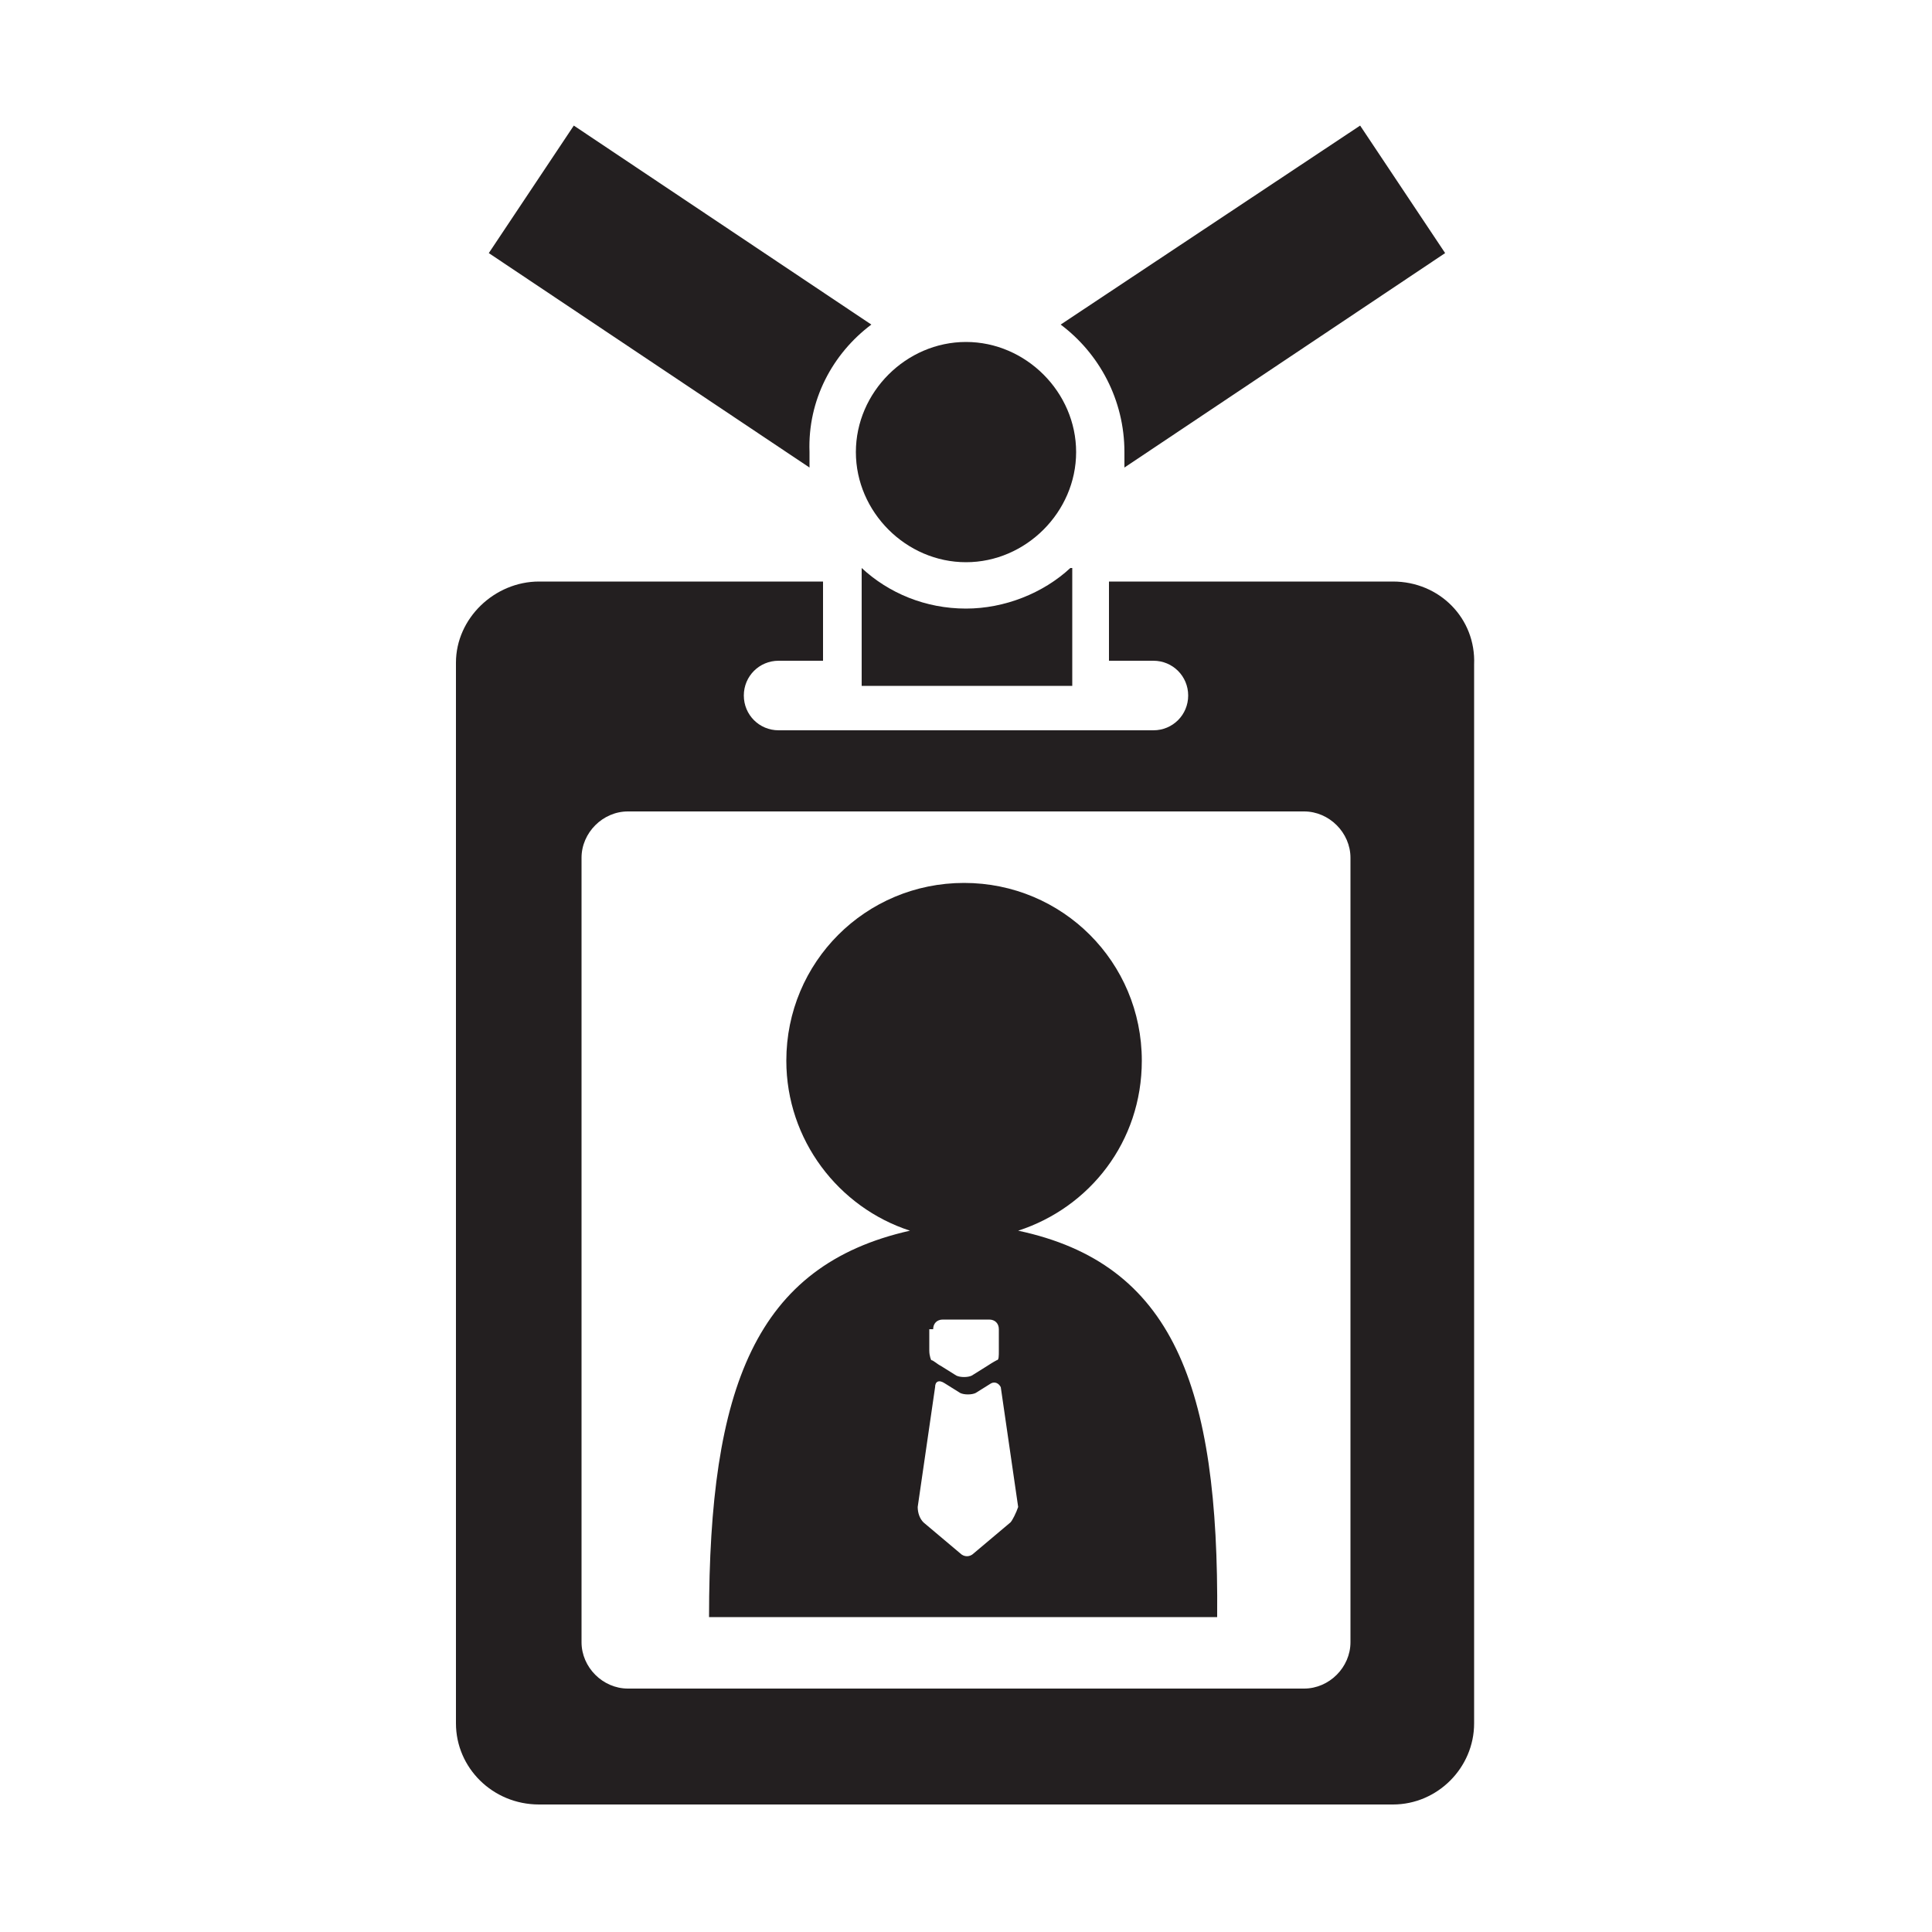
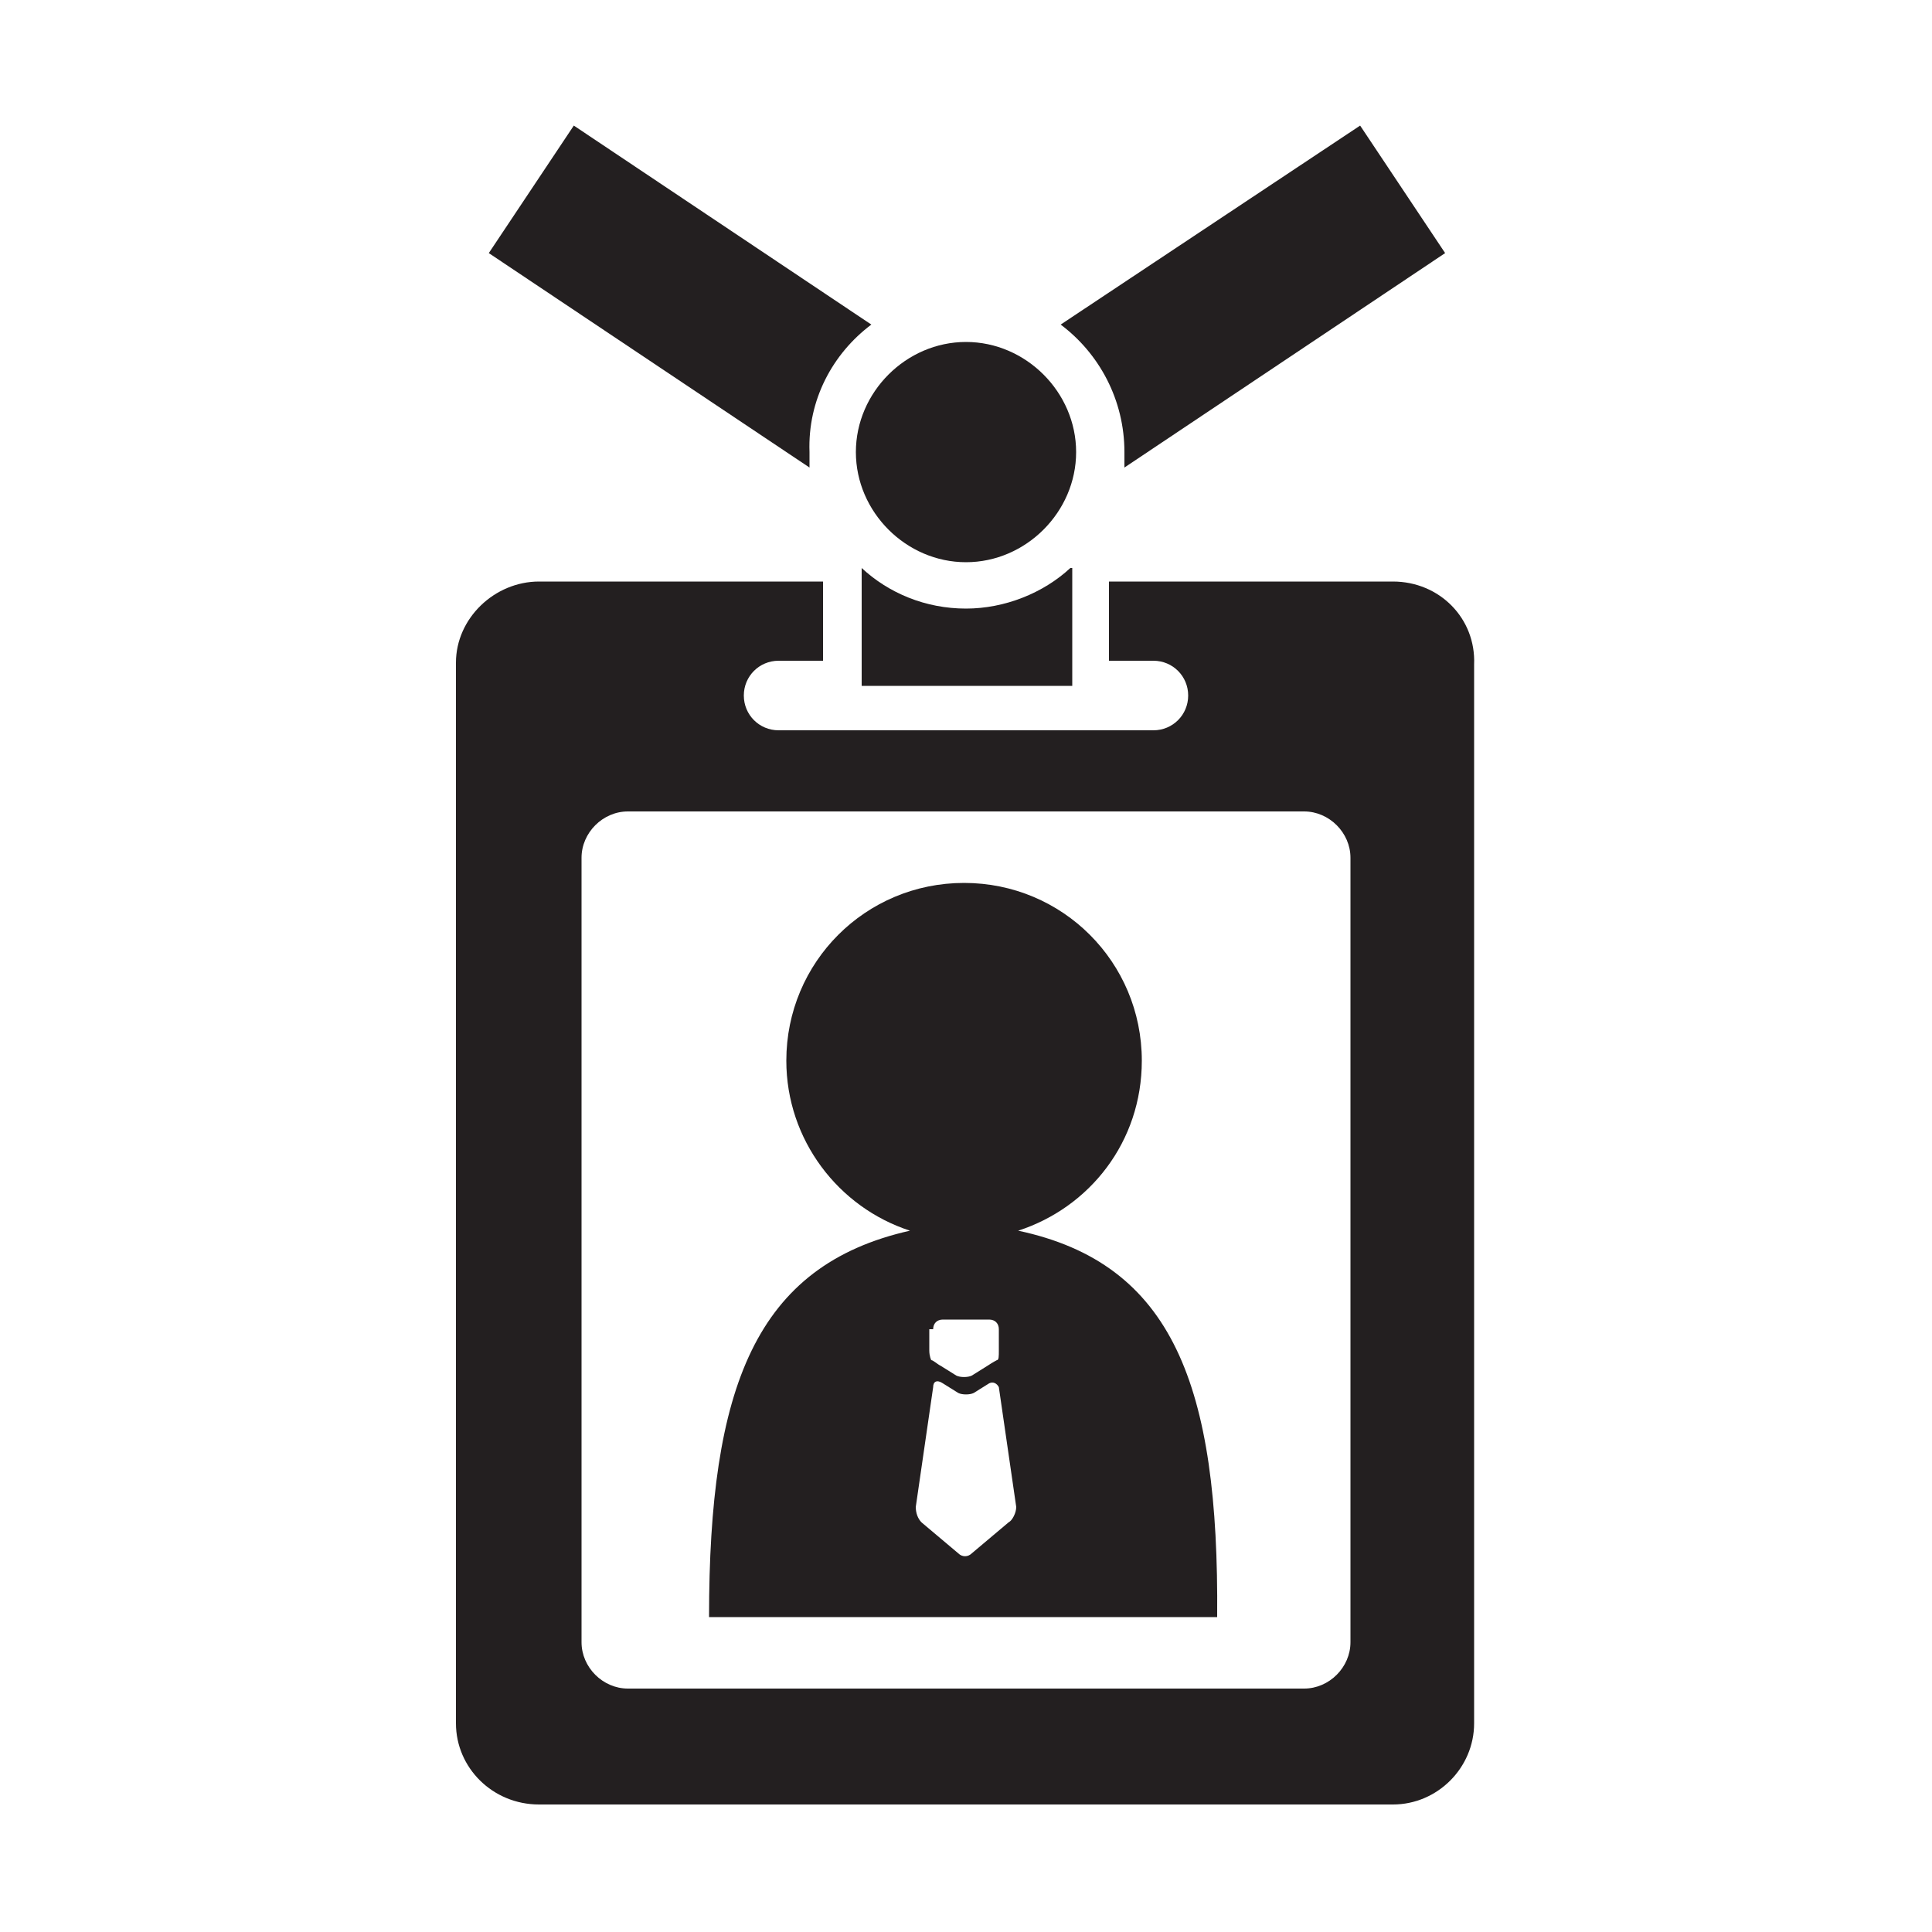
<svg xmlns="http://www.w3.org/2000/svg" version="1.1" id="Layer_1" x="0px" y="0px" viewBox="0 0 100 100" enable-background="new 0 0 100 100" xml:space="preserve">
  <g id="XMLID_1233_">
    <path id="XMLID_1245_" fill="#231F20" d="M45.1,16.8L29.7,6.5l-4.4,6.6l16.6,11.1c0-0.3,0-0.5,0-0.8C41.8,20.7,43.1,18.3,45.1,16.8   z" />
    <path id="XMLID_1244_" fill="#231F20" d="M58.2,23.4c0,0.3,0,0.5,0,0.8l16.6-11.1l-4.4-6.6L54.9,16.8   C56.9,18.3,58.2,20.7,58.2,23.4z" />
    <path fill="#231F20" d="M72.1,30.1H57.4v4.1h2.3c1,0,1.8,0.8,1.8,1.8c0,1-0.8,1.8-1.8,1.8H40.3c-1,0-1.8-0.8-1.8-1.8   c0-1,0.8-1.8,1.8-1.8h2.3v-4.1H27.9c-2.3,0-4.3,1.9-4.3,4.2v54.9c0,2.3,1.9,4.2,4.3,4.2h44.2c2.3,0,4.2-1.9,4.2-4.2V34.4   C76.4,32,74.5,30.1,72.1,30.1z M69.9,85c0,1.3-1.1,2.4-2.4,2.4h-35c-1.3,0-2.4-1.1-2.4-2.4V44.4c0-1.3,1.1-2.4,2.4-2.4h35   c1.3,0,2.4,1.1,2.4,2.4V85z" />
    <path id="XMLID_1239_" fill="#231F20" d="M55.4,29.4c-1.4,1.3-3.4,2.1-5.4,2.1c-2.1,0-4-0.8-5.4-2.1v6.1h10.9V29.4z" />
    <path id="XMLID_1238_" fill="#231F20" d="M50,29.1c3.1,0,5.7-2.6,5.7-5.7c0-3.1-2.6-5.7-5.7-5.7c-3.1,0-5.7,2.6-5.7,5.7   C44.3,26.5,46.9,29.1,50,29.1z" />
-     <path fill="#231F20" d="M52.7,63.7c3.7-1.2,6.4-4.6,6.4-8.8c0-5.1-4.1-9.2-9.2-9.2c-5.1,0-9.2,4.1-9.2,9.2c0,4.1,2.7,7.6,6.4,8.8   c-8,1.8-10.4,8.1-10.4,20h26.3C63.1,71.7,60.7,65.4,52.7,63.7z M48.3,68.8c0-0.3,0.2-0.5,0.5-0.5h2.4c0.3,0,0.5,0.2,0.5,0.5v1.1   c0,0.3,0,0.5-0.1,0.5c0,0-0.2,0.1-0.5,0.3l-0.8,0.5c-0.2,0.1-0.6,0.1-0.8,0l-0.8-0.5c-0.2-0.1-0.4-0.3-0.5-0.3c0,0-0.1-0.2-0.1-0.5   V68.8z M52.3,78.8l-1.9,1.6c-0.2,0.2-0.5,0.2-0.7,0l-1.9-1.6c-0.2-0.2-0.3-0.5-0.3-0.8l0.9-6.2c0-0.3,0.2-0.4,0.5-0.2l0.8,0.5   c0.2,0.1,0.6,0.1,0.8,0l0.8-0.5c0.2-0.1,0.4,0,0.5,0.2l0.9,6.2C52.6,78.3,52.4,78.7,52.3,78.8z" />
+     <path fill="#231F20" d="M52.7,63.7c3.7-1.2,6.4-4.6,6.4-8.8c0-5.1-4.1-9.2-9.2-9.2c-5.1,0-9.2,4.1-9.2,9.2c0,4.1,2.7,7.6,6.4,8.8   c-8,1.8-10.4,8.1-10.4,20h26.3C63.1,71.7,60.7,65.4,52.7,63.7z M48.3,68.8c0-0.3,0.2-0.5,0.5-0.5h2.4c0.3,0,0.5,0.2,0.5,0.5v1.1   c0,0.3,0,0.5-0.1,0.5c0,0-0.2,0.1-0.5,0.3l-0.8,0.5c-0.2,0.1-0.6,0.1-0.8,0l-0.8-0.5c-0.2-0.1-0.4-0.3-0.5-0.3c0,0-0.1-0.2-0.1-0.5   V68.8z M52.2,78.8l-1.9,1.6c-0.2,0.2-0.5,0.2-0.7,0l-1.9-1.6c-0.2-0.2-0.3-0.5-0.3-0.8l0.9-6.2c0-0.3,0.2-0.4,0.5-0.2l0.8,0.5   c0.2,0.1,0.6,0.1,0.8,0l0.8-0.5c0.2-0.1,0.4,0,0.5,0.2l0.9,6.2C52.6,78.3,52.4,78.7,52.2,78.8z" />
  </g>
</svg>
